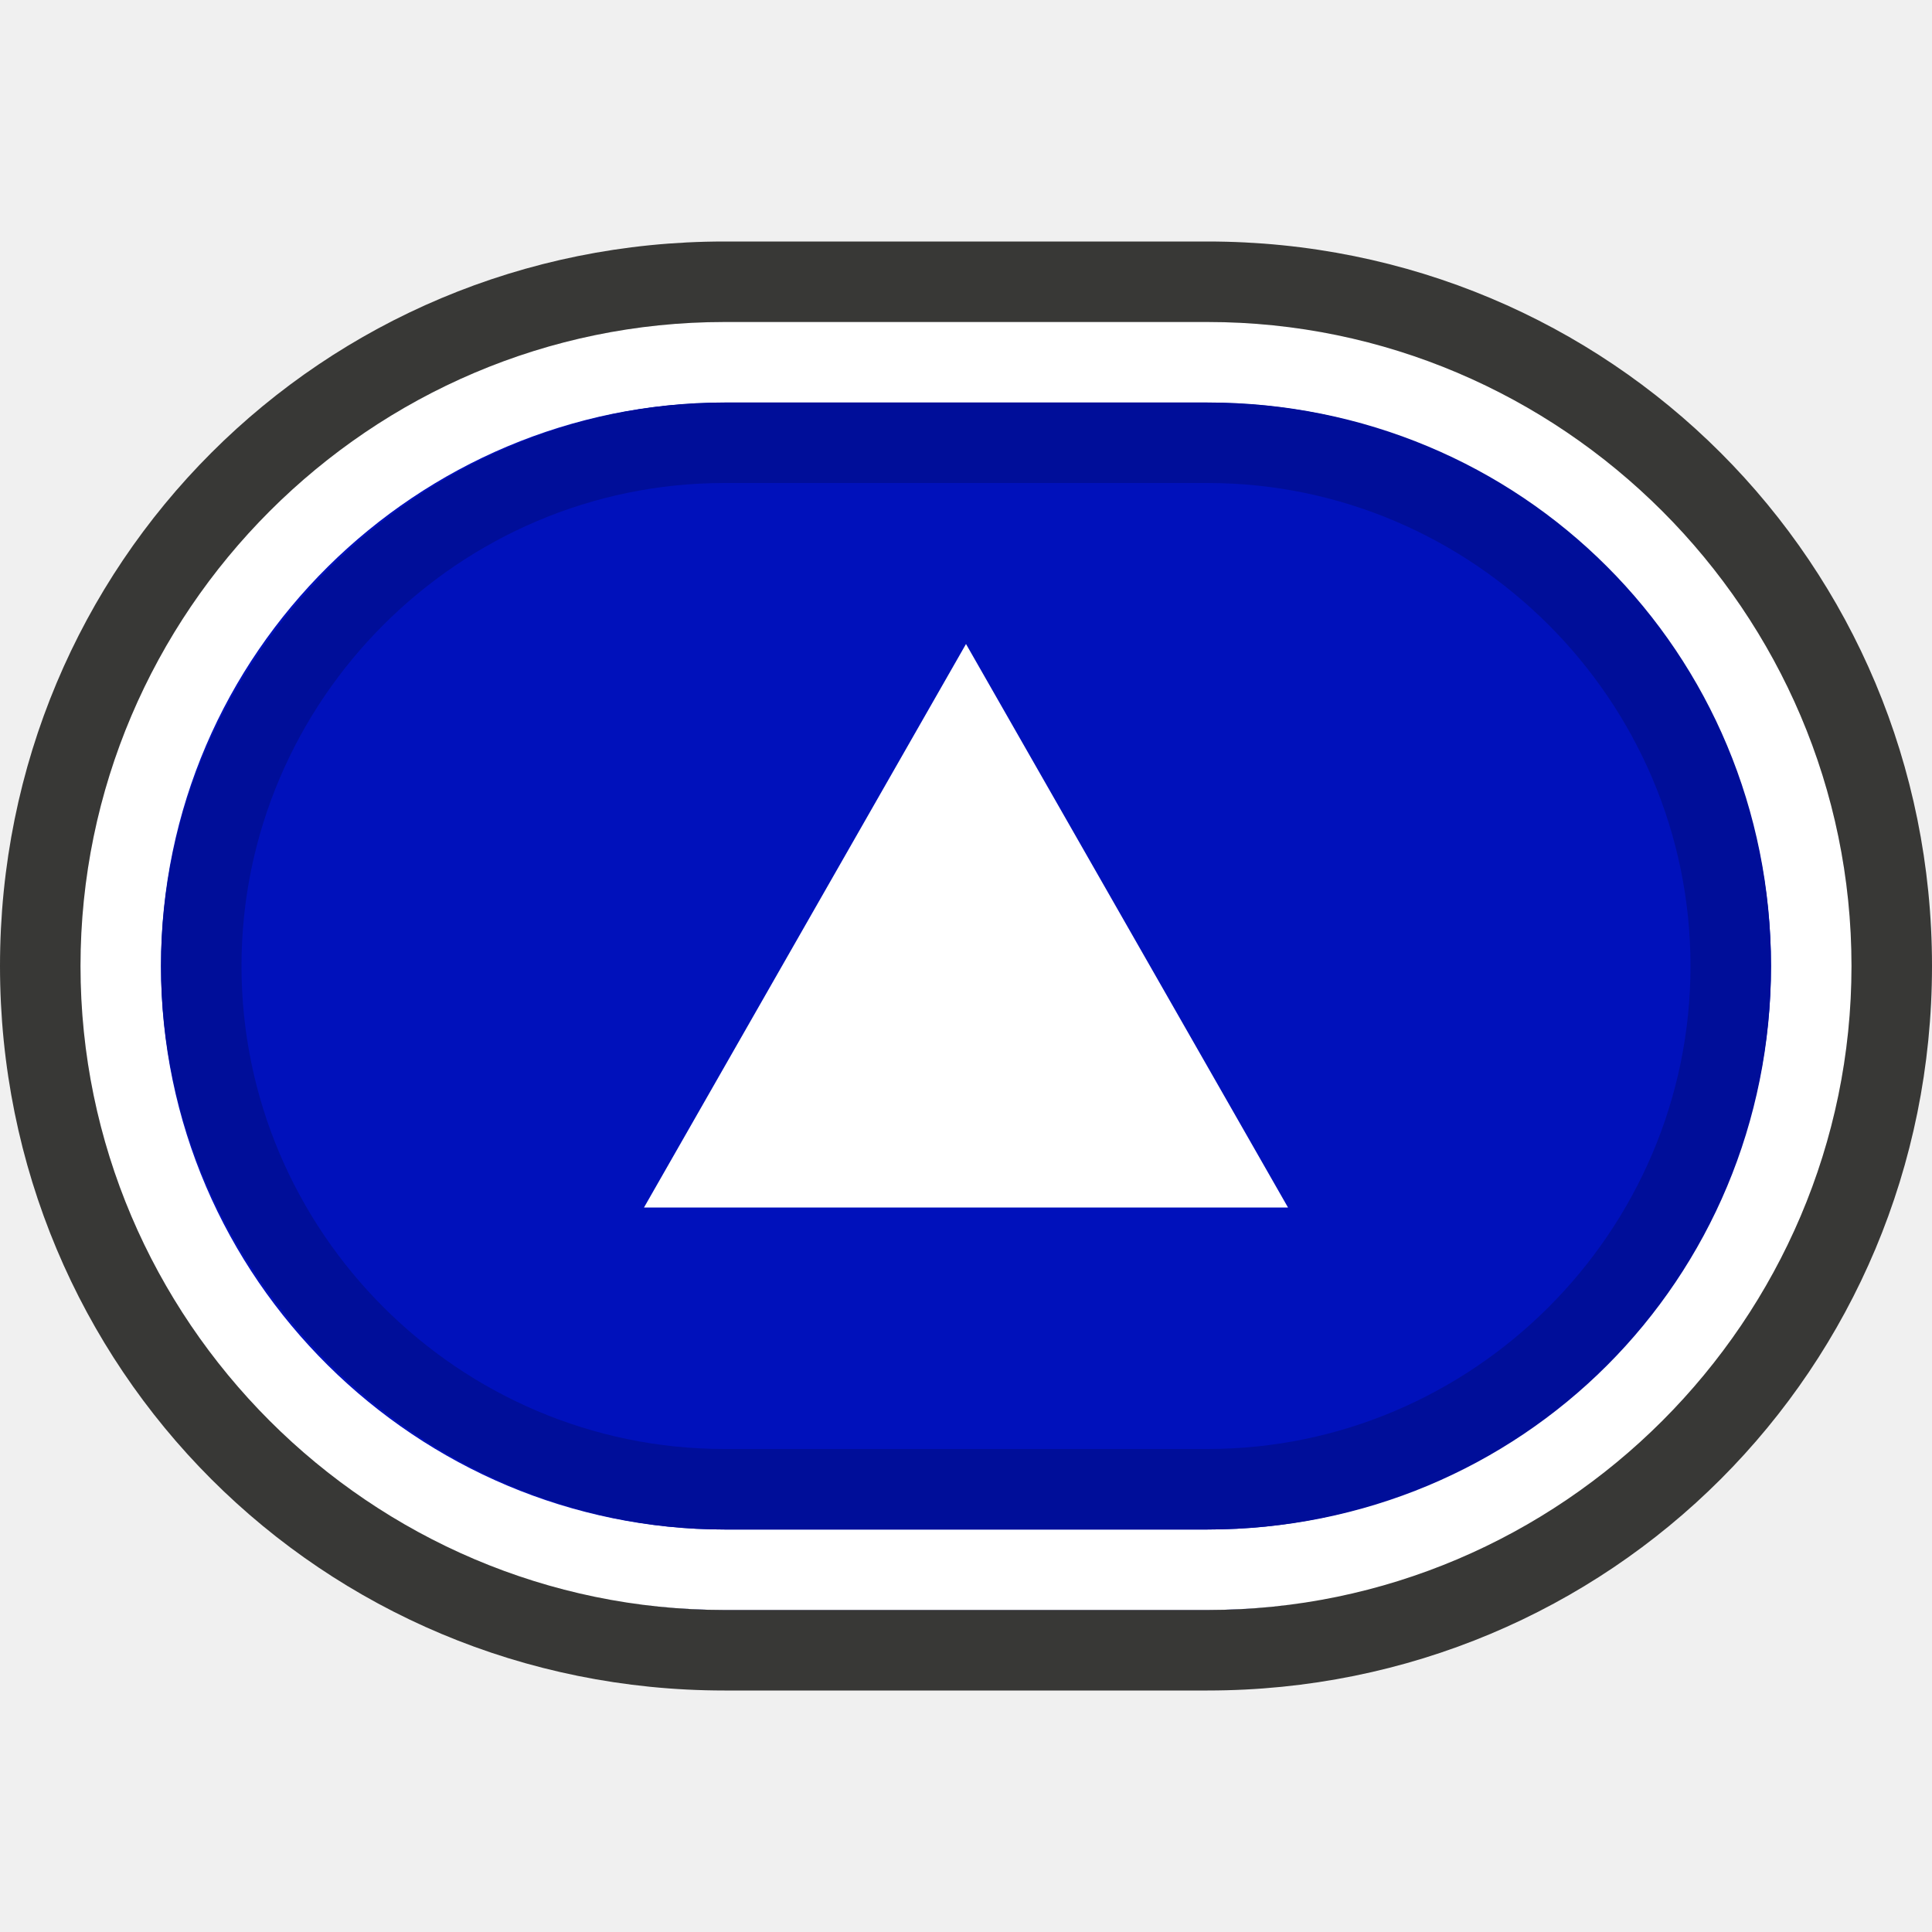
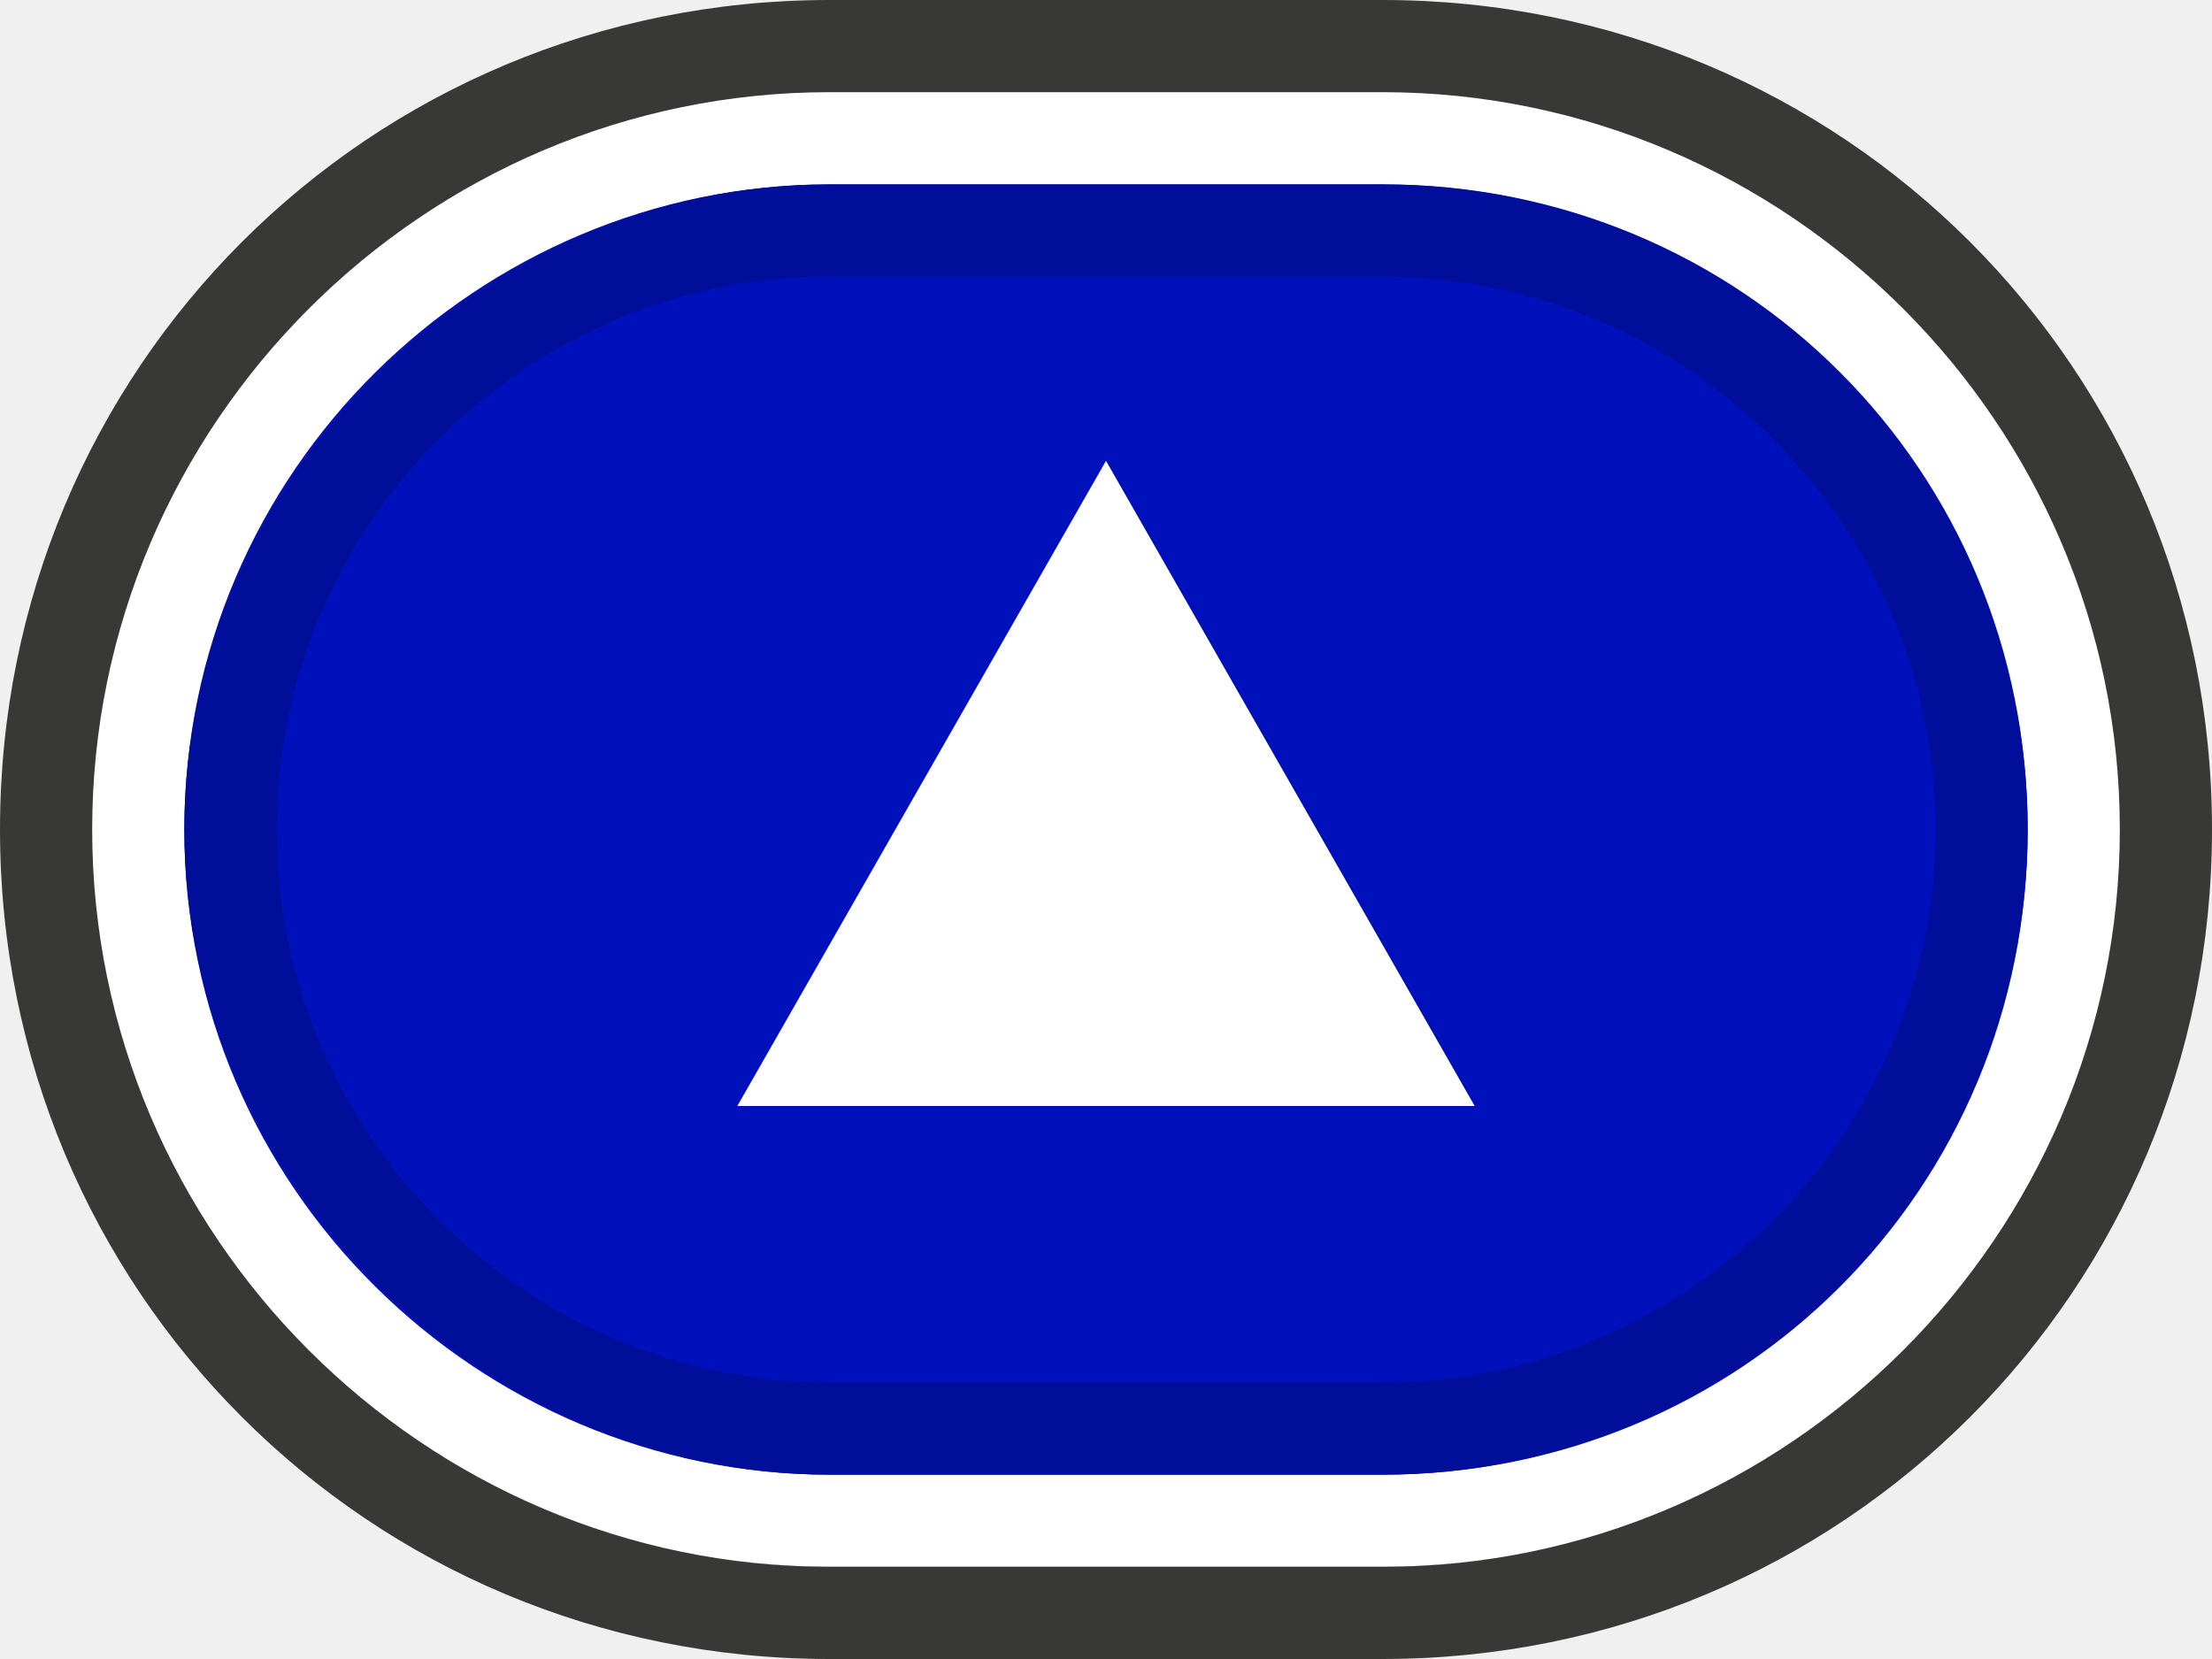
- <svg xmlns="http://www.w3.org/2000/svg" width="16px" height="16px" version="1.1" id="Layer_1" x="0px" y="0px" viewBox="0 0 24 18" style="enable-background:new 0 0 24 18;" xml:space="preserve">
+ <svg xmlns="http://www.w3.org/2000/svg" version="1.1" id="Layer_1" x="0px" y="0px" viewBox="0 0 24 18" style="enable-background:new 0 0 24 18;" xml:space="preserve">
  <style type="text/css">
	.st0{fill:#0011BB;}
	.st1{fill:#FFFFFF;}
	.st2{fill:#383836;}
	.st3{fill:#000E99;}
</style>
  <g>
    <g>
      <g>
        <path class="st0" d="M9,17c-4.1,0-7.5-3.4-7.5-7.5S4.9,2,9,2h6c4.1,0,7.5,3.4,7.5,7.5S19.1,17,15,17H9z" />
        <path class="st1" d="M15,2c3.9,0,7,3.2,7,7s-3.1,7-7,7H9c-3.8,0-7-3.1-7-7s3.2-7,7-7H15 M15,1H9C4.6,1,1,4.6,1,9s3.6,8,8,8h6     c4.4,0,8-3.6,8-8S19.4,1,15,1L15,1z" />
      </g>
      <path class="st2" d="M15,1c4.4,0,8,3.6,8,8s-3.6,8-8,8H9c-4.4,0-8-3.6-8-8s3.6-8,8-8H15 M15,0H9C4,0,0,4,0,9s4,9,9,9h6    c5,0,9-4,9-9S20,0,15,0L15,0z" />
      <path class="st3" d="M15,3c3.3,0,6,2.7,6,6s-2.7,6-6,6H9c-3.3,0-6-2.7-6-6s2.7-6,6-6H15 M15,2H9C5.2,2,2,5.2,2,9s3.2,7,7,7h6    c3.9,0,7-3.1,7-7S18.9,2,15,2L15,2z" />
    </g>
  </g>
  <polygon class="st1" points="8,12 12,5 16,12 " />
  <g>
</g>
  <g>
</g>
  <g>
</g>
  <g>
</g>
  <g>
</g>
  <g>
</g>
  <g>
</g>
  <g>
</g>
  <g>
</g>
  <g>
</g>
  <g>
</g>
  <g>
</g>
  <g>
</g>
  <g>
</g>
  <g>
</g>
</svg>
